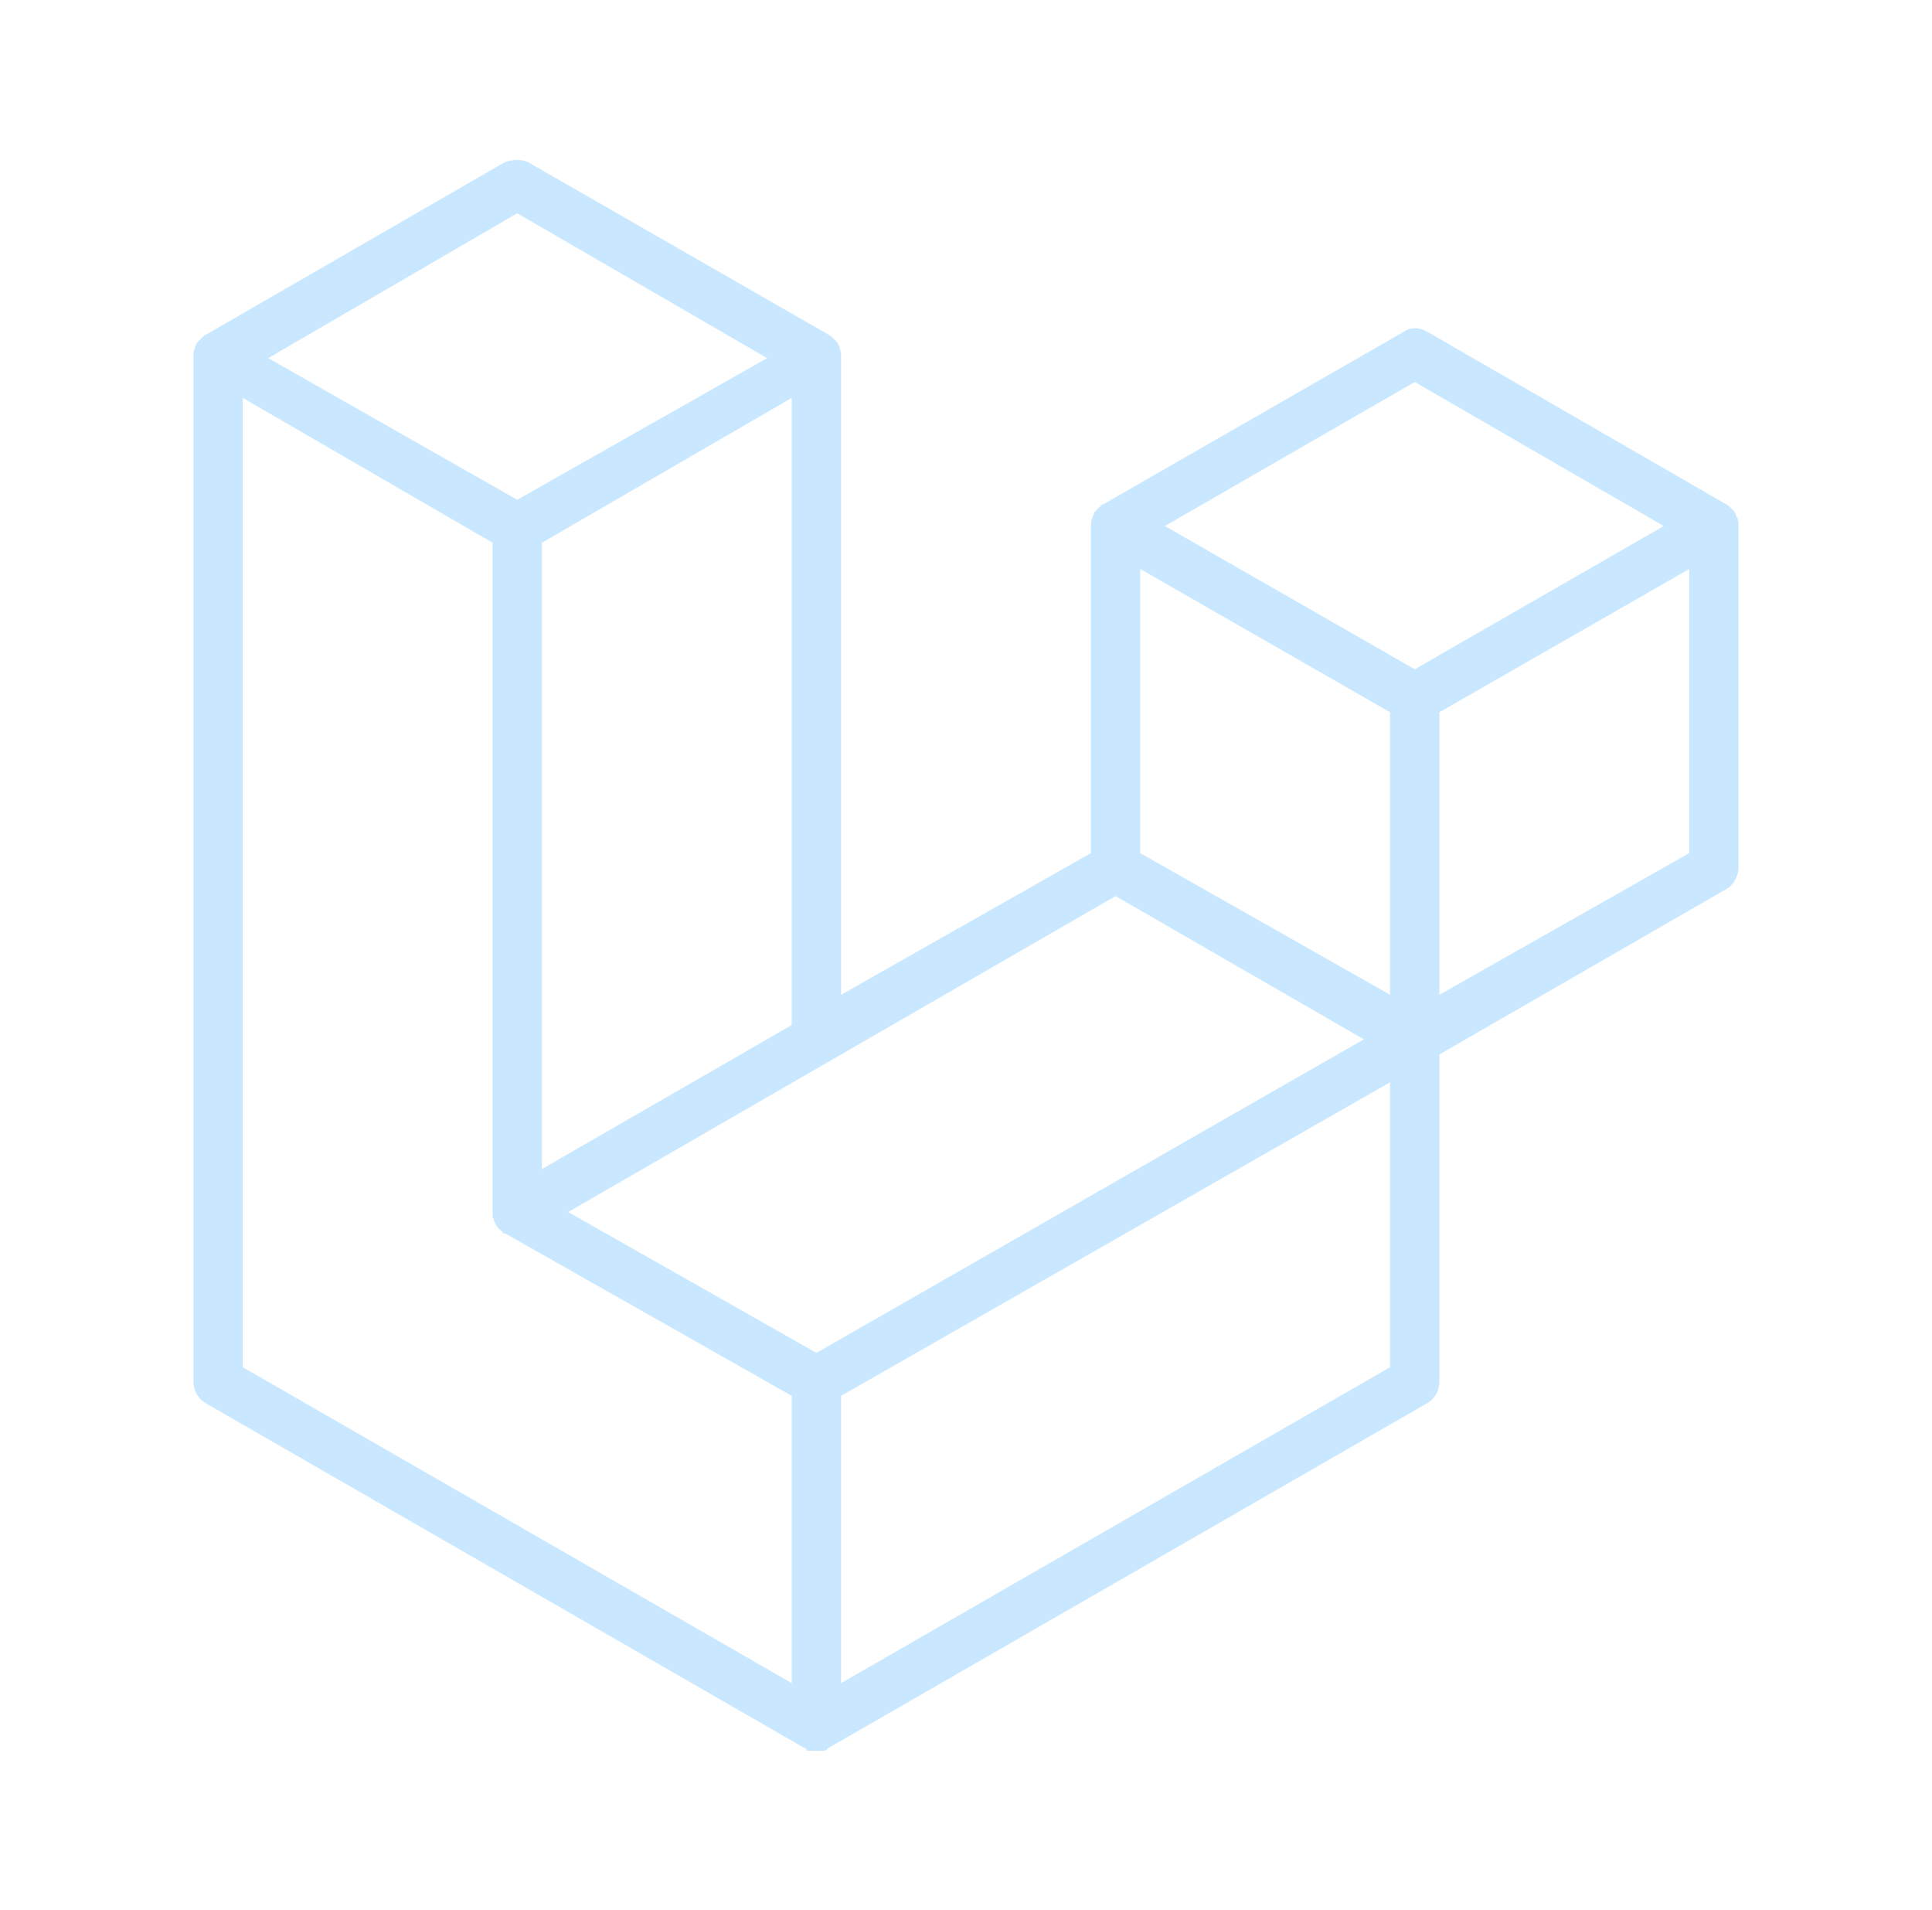
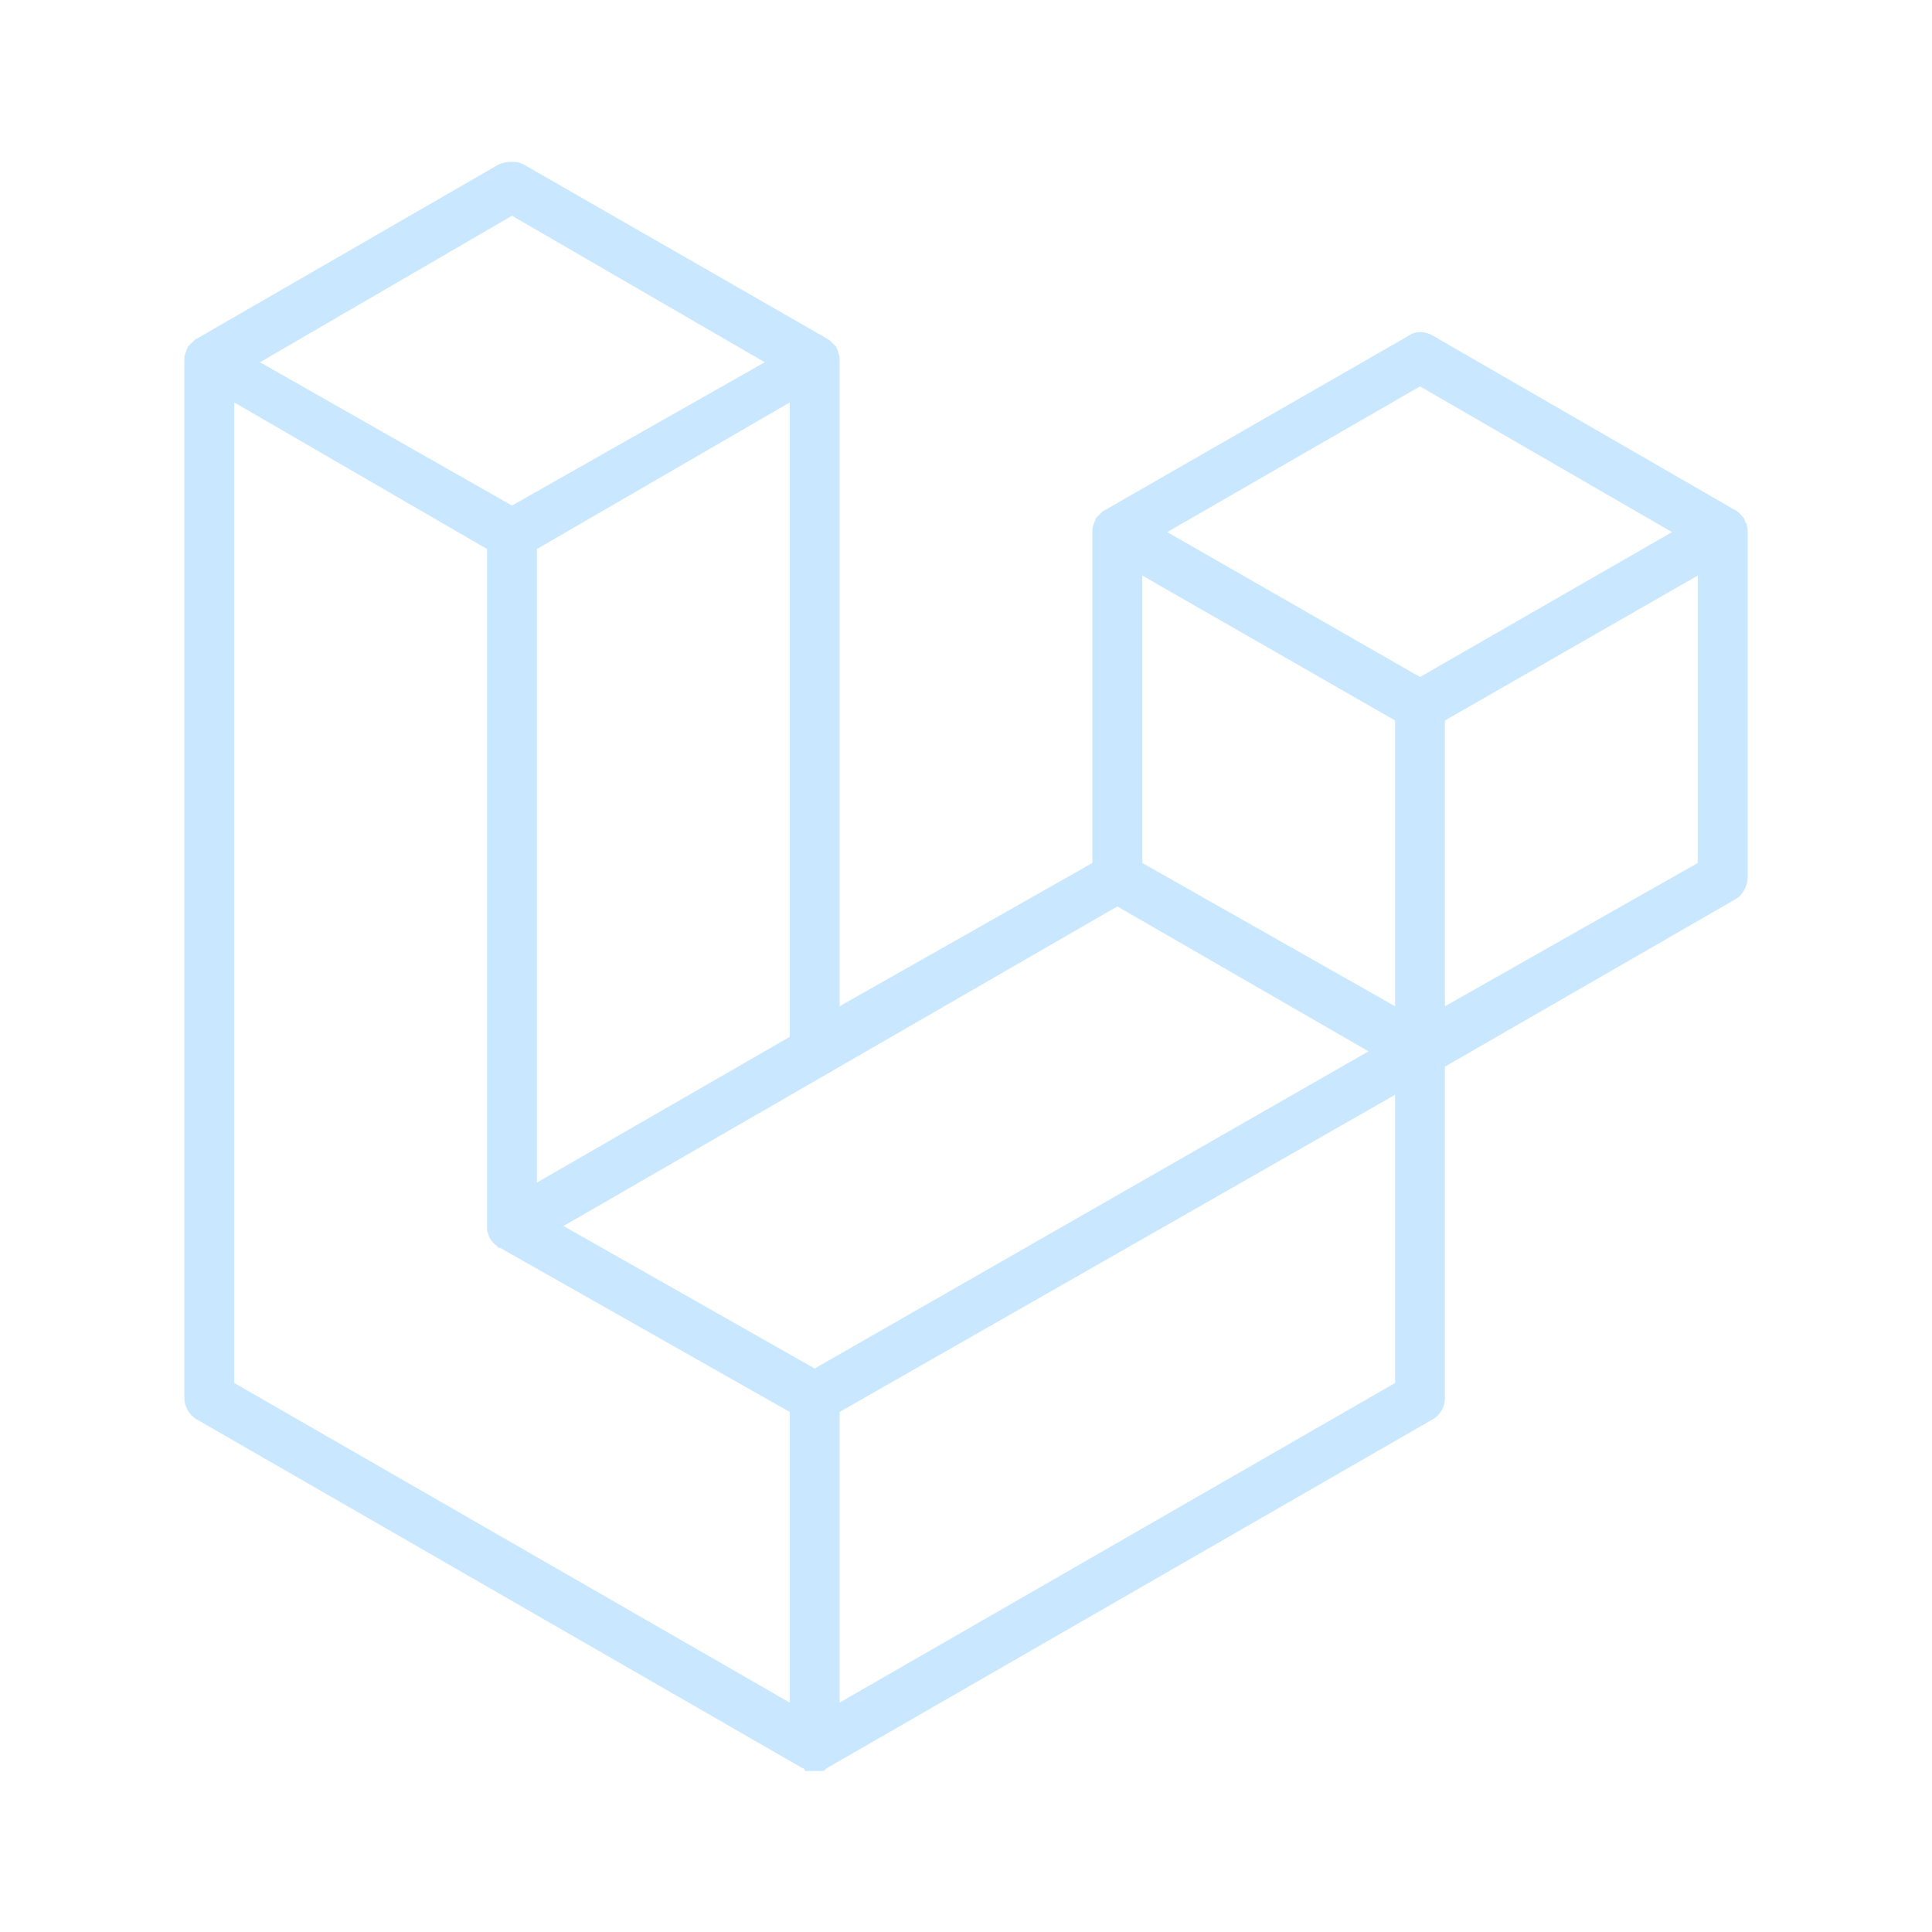
- <svg xmlns="http://www.w3.org/2000/svg" width="86" height="85" viewBox="0 0 86 85" fill="none">
-   <path d="M77.354 23.127C77.389 23.198 77.389 23.304 77.389 23.41V38.604C77.389 38.958 77.177 39.383 76.858 39.56L64.073 46.927V61.483C64.073 61.873 63.896 62.227 63.542 62.44L36.908 77.775C36.837 77.81 36.767 77.917 36.696 77.917H35.917C35.917 77.917 35.917 77.81 35.775 77.775L9.142 62.44C8.978 62.339 8.844 62.199 8.751 62.031C8.658 61.864 8.609 61.675 8.61 61.483V15.938C8.61 15.76 8.61 15.654 8.646 15.583C8.646 15.548 8.681 15.512 8.681 15.477C8.681 15.406 8.717 15.371 8.752 15.3C8.752 15.265 8.787 15.229 8.823 15.194L8.929 15.088L9.035 14.981C9.071 14.946 9.106 14.91 9.142 14.91L22.458 7.225C22.812 7.083 23.238 7.083 23.521 7.225L36.908 14.91C36.944 14.946 36.979 14.946 37.014 14.981L37.121 15.088L37.227 15.194C37.263 15.229 37.298 15.265 37.298 15.3C37.333 15.371 37.369 15.406 37.369 15.477C37.369 15.512 37.404 15.548 37.404 15.583C37.44 15.69 37.44 15.76 37.44 15.938V44.271L48.56 37.967V23.41C48.56 23.304 48.56 23.198 48.596 23.127L48.631 23.021C48.631 23.021 48.667 22.915 48.702 22.844C48.702 22.808 48.737 22.773 48.773 22.738L48.879 22.631L48.985 22.525C49.021 22.49 49.056 22.454 49.092 22.454L62.479 14.769C62.763 14.556 63.188 14.556 63.542 14.769L76.858 22.454C76.894 22.454 76.929 22.49 76.965 22.525L77.071 22.631L77.177 22.738C77.213 22.773 77.213 22.808 77.248 22.844C77.283 22.915 77.283 23.021 77.319 23.021C77.354 23.021 77.354 23.021 77.354 23.127ZM75.194 37.967V25.323L64.073 31.698V44.271L75.194 37.967ZM61.877 60.846V48.167L37.44 62.121V74.906L61.877 60.846ZM10.806 17.708V60.846L35.244 74.906V62.121L22.494 54.896H22.458C22.423 54.896 22.387 54.896 22.352 54.79C22.317 54.79 22.281 54.754 22.246 54.719L22.14 54.612C22.104 54.577 22.104 54.542 22.069 54.506C22.033 54.435 22.033 54.4 21.998 54.365C21.998 54.294 21.962 54.258 21.962 54.223C21.927 54.188 21.927 54.117 21.927 54.081V24.154L10.806 17.708ZM23.025 9.492L11.94 15.938L23.025 22.242L34.146 15.938L23.025 9.492ZM35.244 45.617V17.708L24.123 24.154V52.027L35.244 45.617ZM62.975 17L51.854 23.41L62.975 29.785L74.06 23.41L62.975 17ZM61.877 31.698L50.756 25.323V37.967L61.877 44.271V31.698ZM36.342 60.208L60.708 46.254L49.658 39.879L25.292 53.94L36.342 60.208Z" fill="#C9E8FF" />
+ <svg xmlns="http://www.w3.org/2000/svg" width="70" height="70" viewBox="0 0 70 70" fill="none">
+   <path d="M63.292 19.046C63.321 19.104 63.321 19.192 63.321 19.279V31.792C63.321 32.083 63.146 32.433 62.883 32.579L52.354 38.646V50.633C52.354 50.954 52.208 51.246 51.917 51.421L29.983 64.05C29.925 64.079 29.867 64.167 29.808 64.167H29.167C29.167 64.167 29.167 64.079 29.05 64.05L7.117 51.421C6.982 51.338 6.871 51.222 6.795 51.084C6.718 50.947 6.678 50.791 6.679 50.633V13.125C6.679 12.979 6.679 12.892 6.708 12.833C6.708 12.804 6.738 12.775 6.738 12.746C6.738 12.688 6.767 12.658 6.796 12.6C6.796 12.571 6.825 12.542 6.854 12.512L6.942 12.425L7.029 12.338C7.058 12.308 7.088 12.279 7.117 12.279L18.083 5.95C18.375 5.833 18.725 5.833 18.958 5.95L29.983 12.279C30.012 12.308 30.042 12.308 30.071 12.338L30.158 12.425L30.246 12.512C30.275 12.542 30.304 12.571 30.304 12.6C30.333 12.658 30.363 12.688 30.363 12.746C30.363 12.775 30.392 12.804 30.392 12.833C30.421 12.921 30.421 12.979 30.421 13.125V36.458L39.579 31.267V19.279C39.579 19.192 39.579 19.104 39.608 19.046L39.638 18.958C39.638 18.958 39.667 18.871 39.696 18.812C39.696 18.783 39.725 18.754 39.754 18.725L39.842 18.637L39.929 18.55C39.958 18.521 39.987 18.492 40.017 18.492L51.042 12.162C51.275 11.988 51.625 11.988 51.917 12.162L62.883 18.492C62.913 18.492 62.942 18.521 62.971 18.55L63.058 18.637L63.146 18.725C63.175 18.754 63.175 18.783 63.204 18.812C63.233 18.871 63.233 18.958 63.263 18.958C63.292 18.958 63.292 18.958 63.292 19.046ZM61.513 31.267V20.854L52.354 26.104V36.458L61.513 31.267ZM50.546 50.108V39.667L30.421 51.158V61.688L50.546 50.108ZM8.488 14.583V50.108L28.613 61.688V51.158L18.113 45.208H18.083C18.054 45.208 18.025 45.208 17.996 45.121C17.967 45.121 17.938 45.092 17.908 45.062L17.821 44.975C17.792 44.946 17.792 44.917 17.762 44.888C17.733 44.829 17.733 44.8 17.704 44.771C17.704 44.713 17.675 44.683 17.675 44.654C17.646 44.625 17.646 44.567 17.646 44.538V19.892L8.488 14.583ZM18.55 7.817L9.421 13.125L18.55 18.317L27.708 13.125L18.55 7.817ZM28.613 37.567V14.583L19.454 19.892V42.846L28.613 37.567ZM51.45 14L42.292 19.279L51.45 24.529L60.579 19.279L51.45 14ZM50.546 26.104L41.388 20.854V31.267L50.546 36.458V26.104ZM29.517 49.583L49.583 38.092L40.483 32.842L20.417 44.421L29.517 49.583Z" fill="#C9E8FF" />
</svg>
